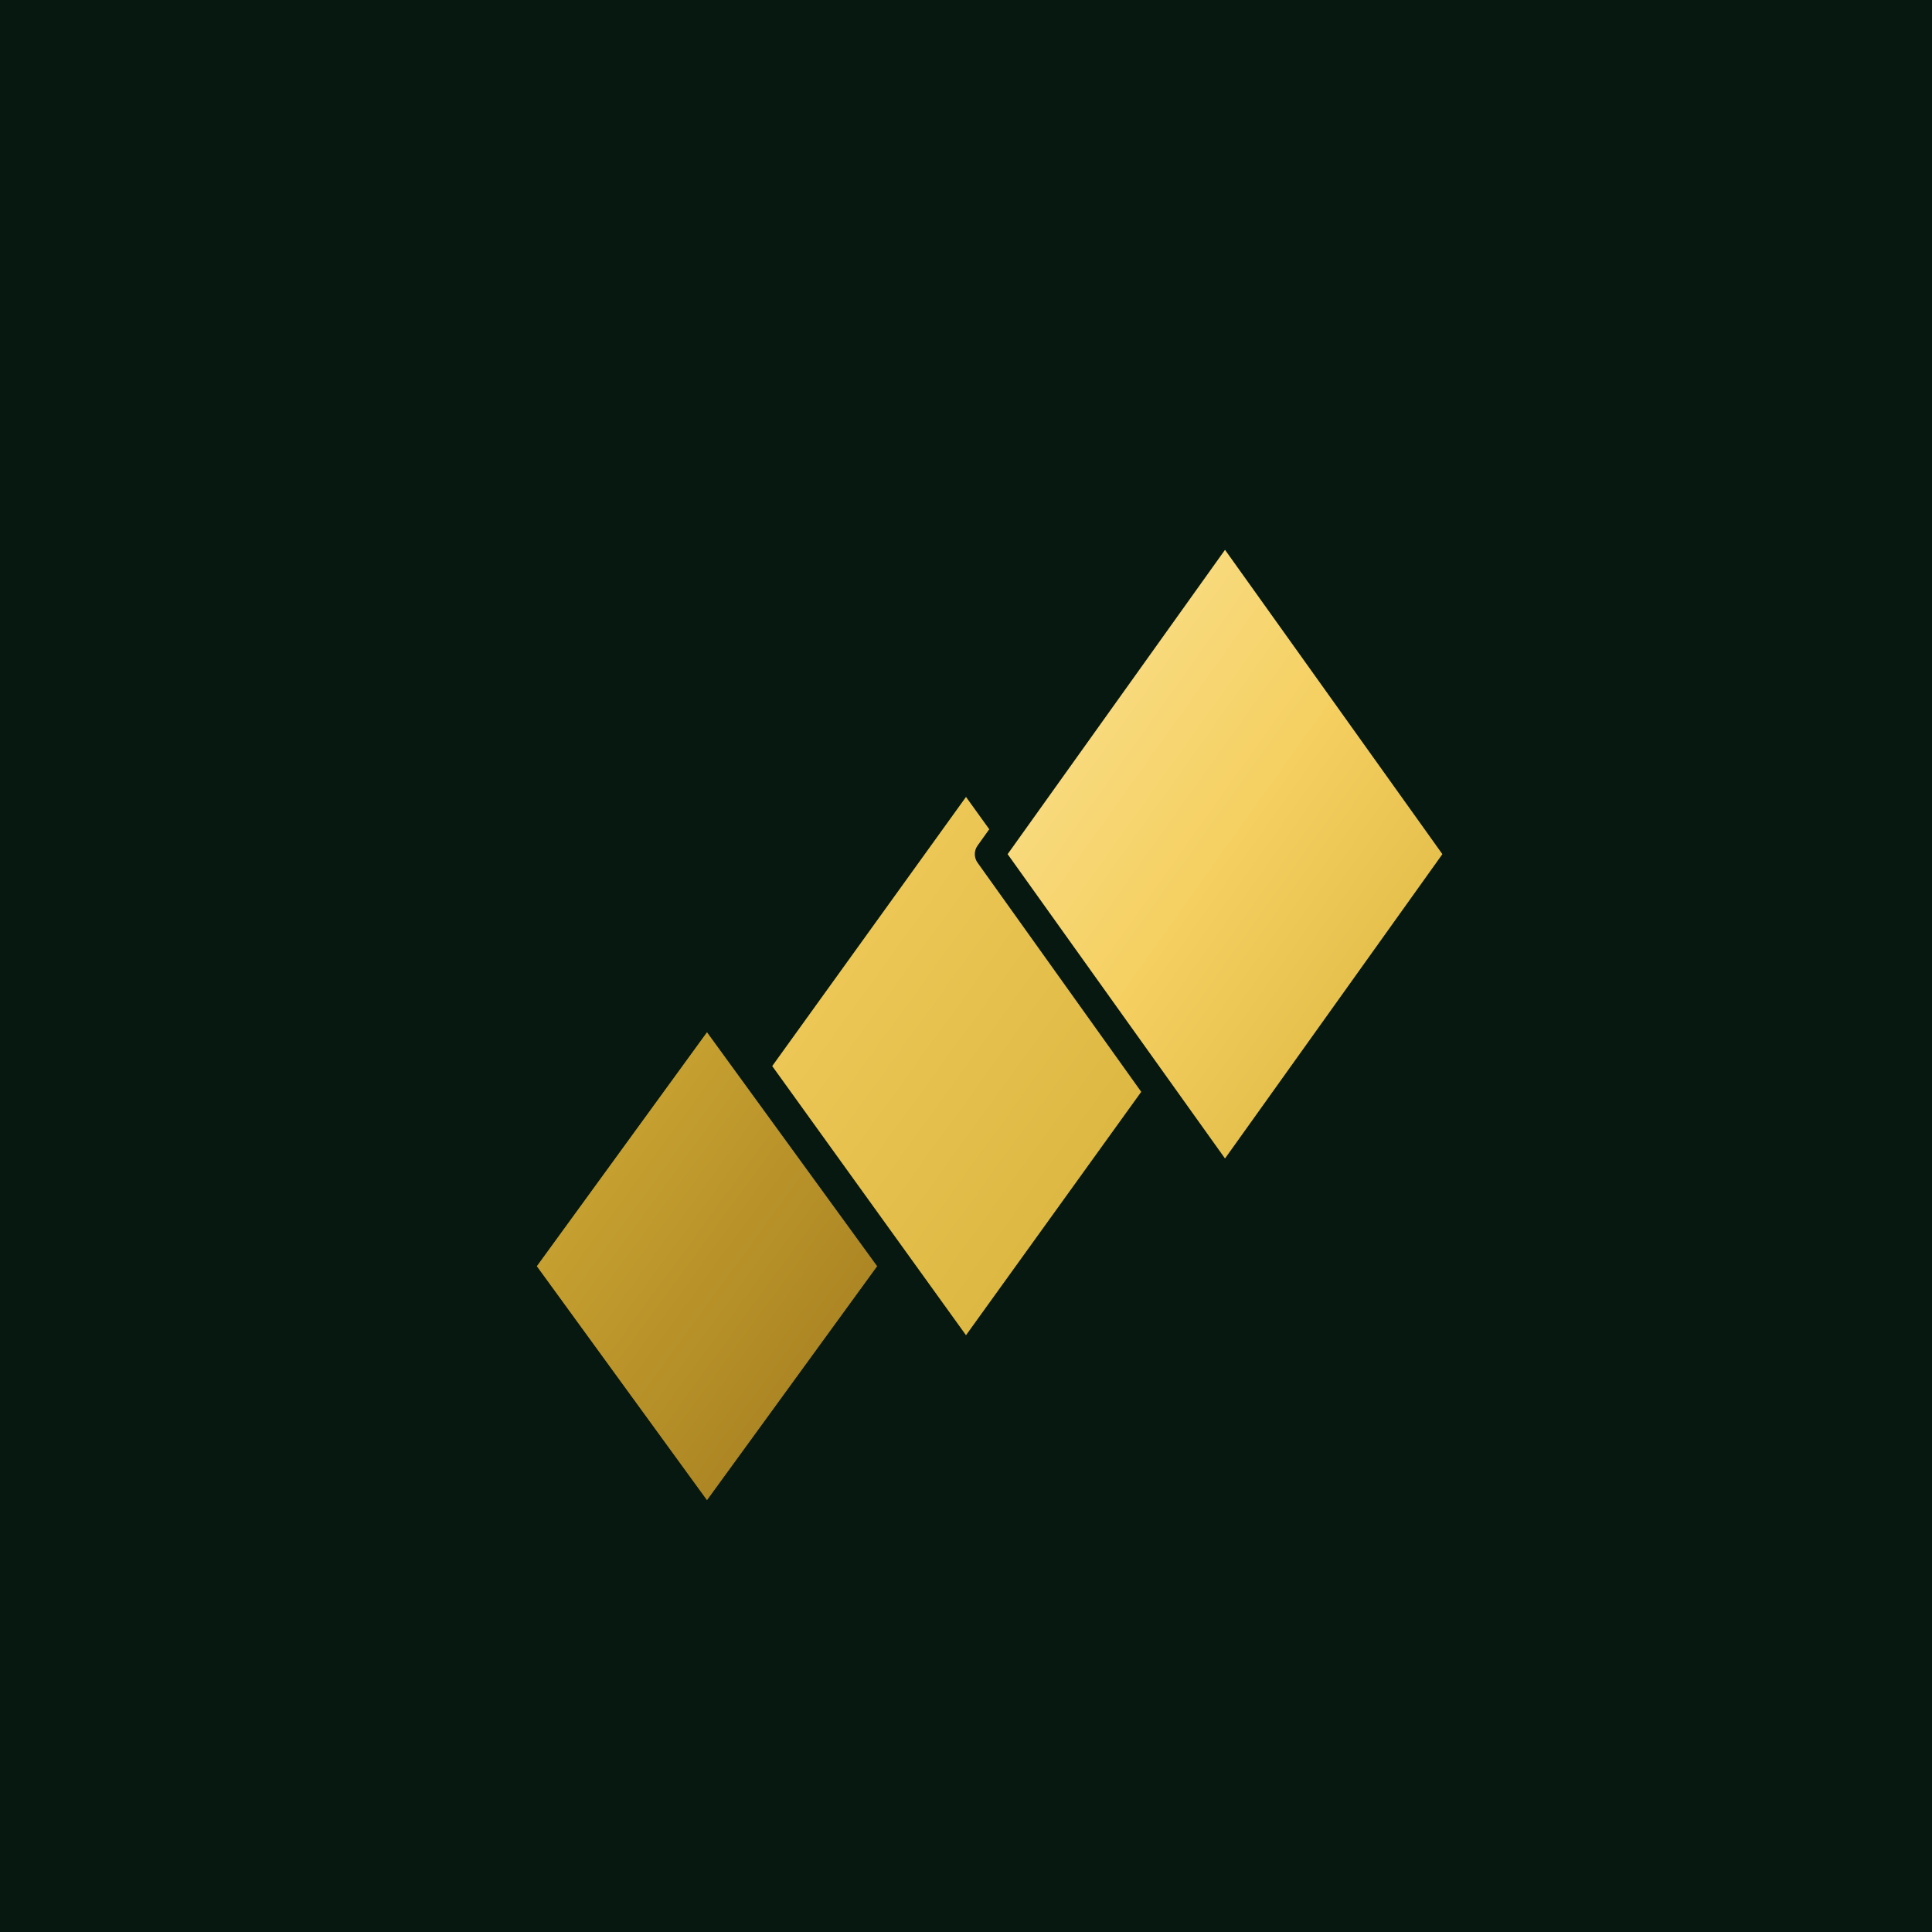
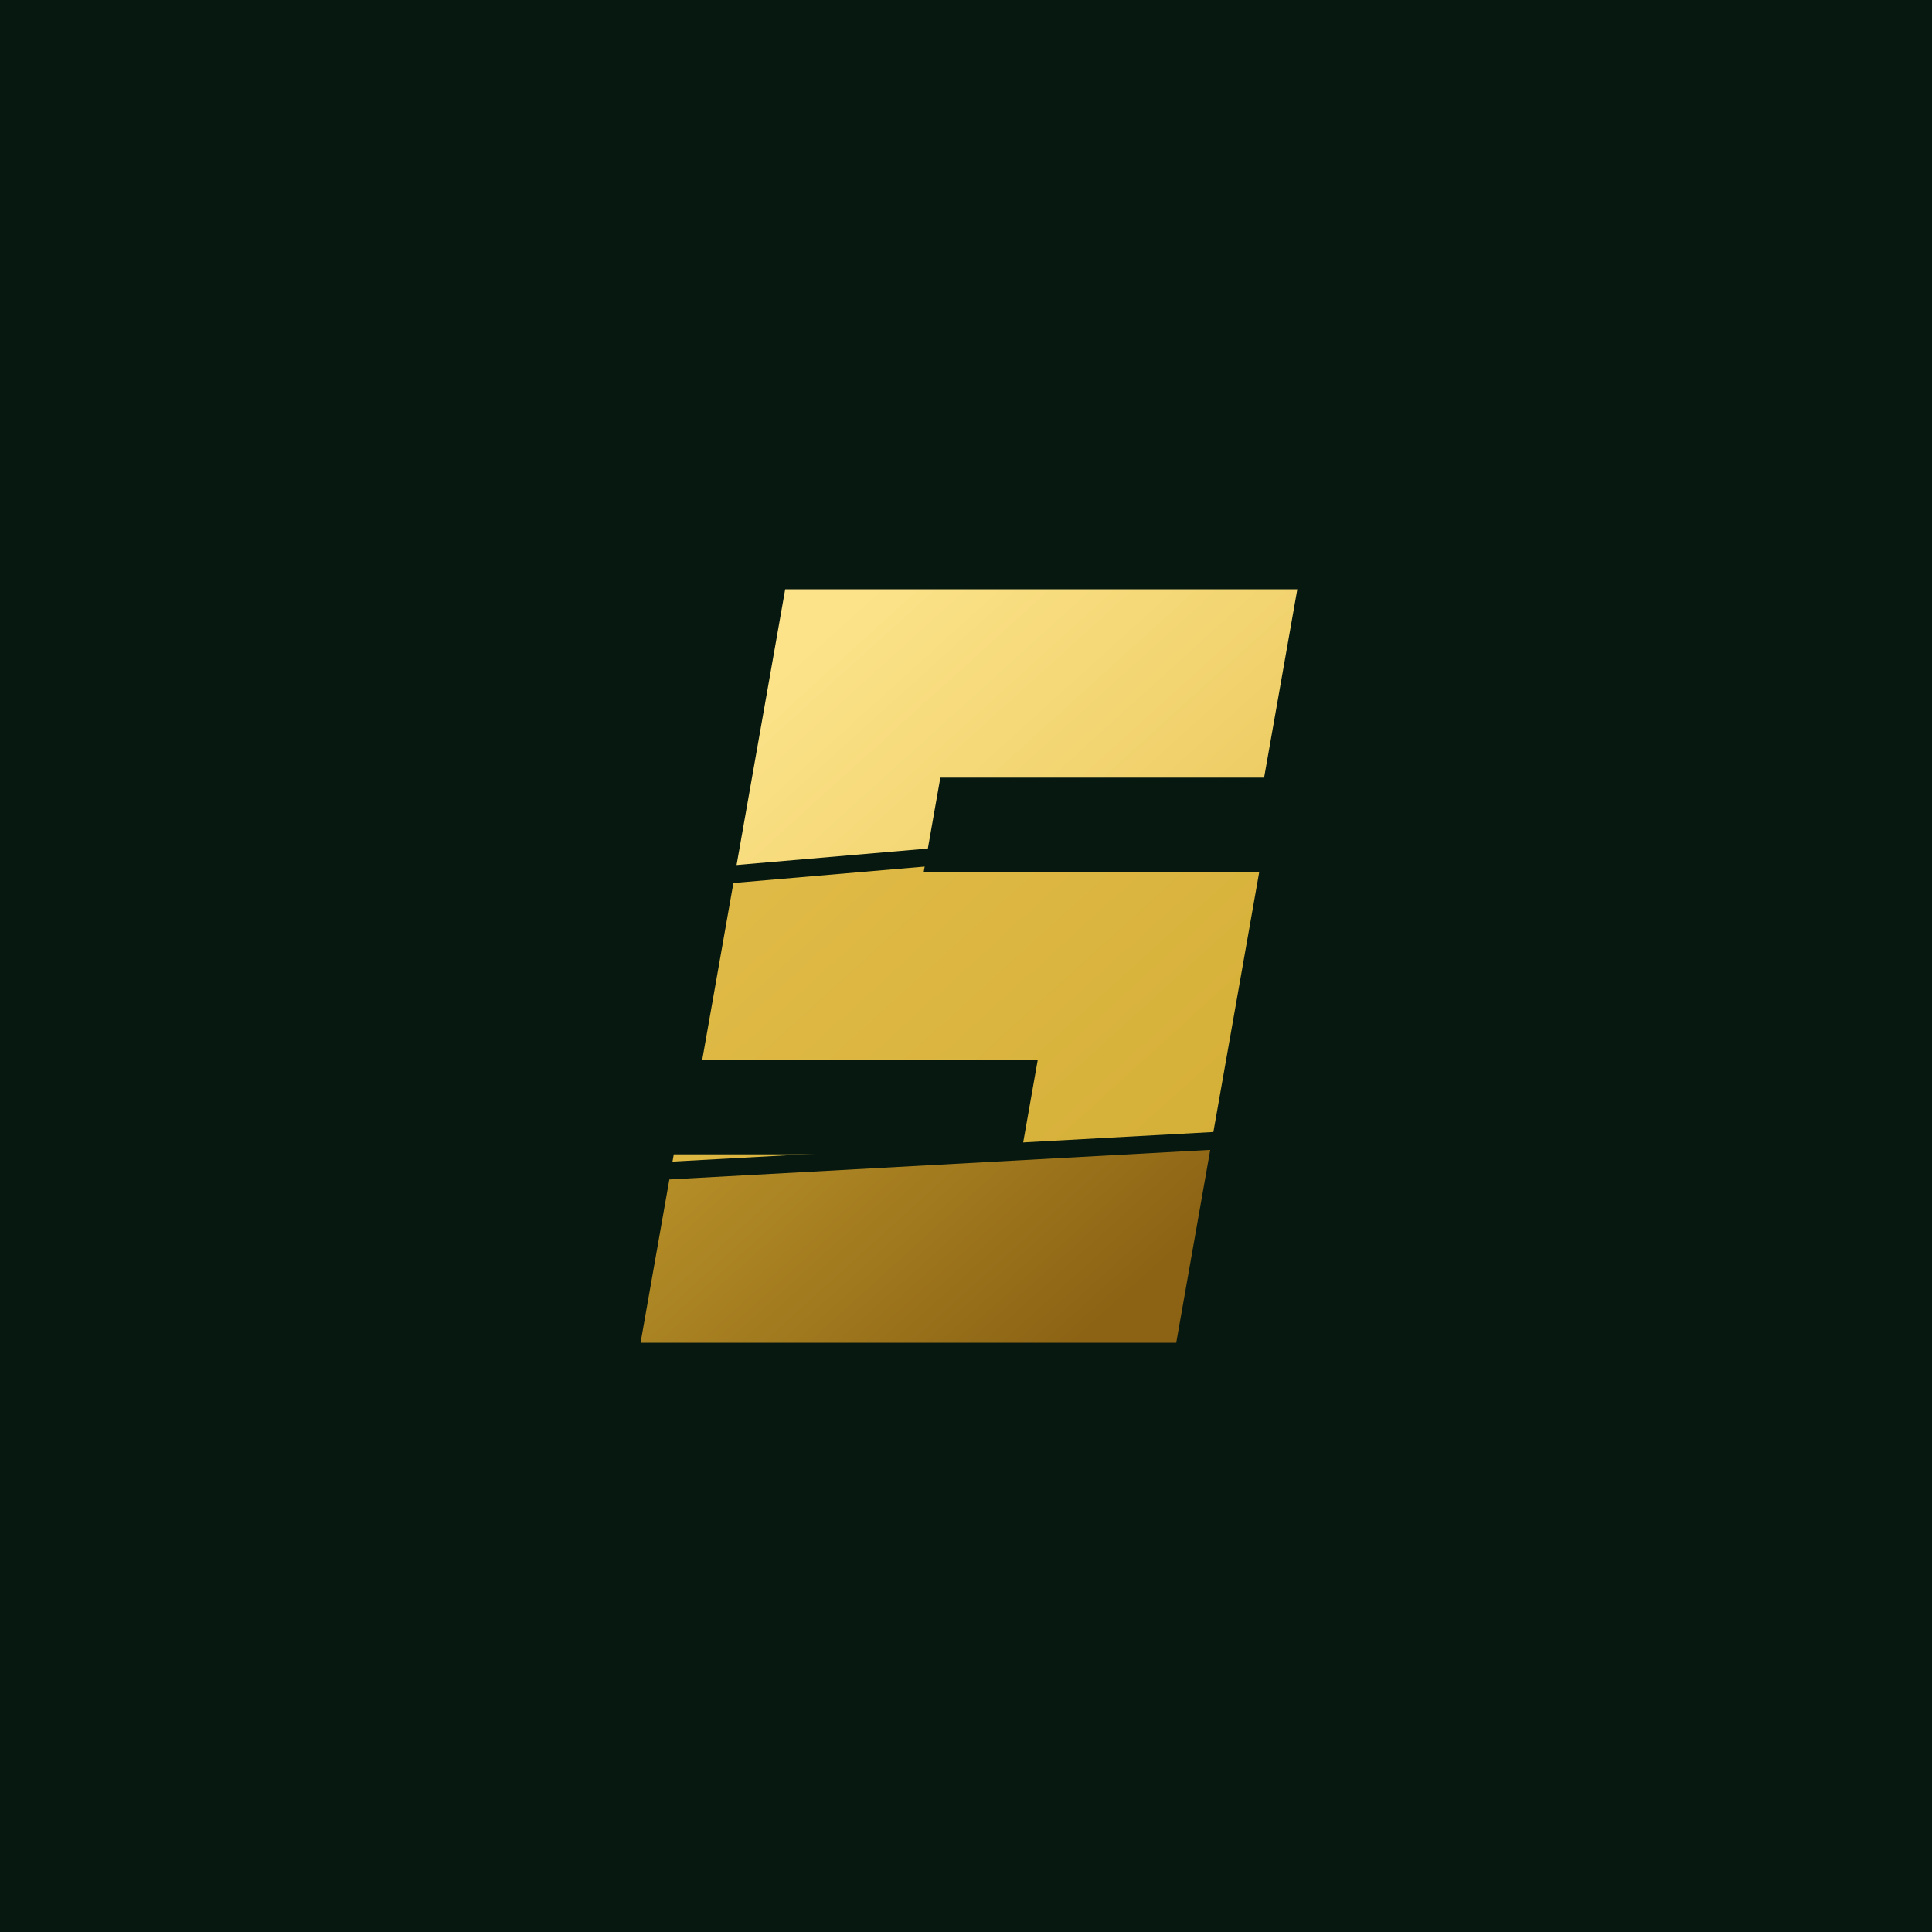
<svg xmlns="http://www.w3.org/2000/svg" viewBox="0 0 512 512">
  <defs>
-     <linearGradient id="a" x1="0" y1="0" x2="1" y2="1">
-       <stop offset="0" stop-color="#D4AF37" />
-       <stop offset="1" stop-color="#9E771C" />
+     <linearGradient id="t" x1="0" y1="0" x2="1" y2="1">
+       <stop offset="0" stop-color="#FCE38A" />
+       <stop offset="1" stop-color="#E3BD4A" />
    </linearGradient>
-     <linearGradient id="b" x1="0" y1="0" x2="1" y2="1">
-       <stop offset="0" stop-color="#F5D061" />
+     <linearGradient id="m" x1="0" y1="0" x2="1" y2="1">
+       <stop offset="0" stop-color="#E3BD4A" />
      <stop offset="1" stop-color="#D4AF37" />
    </linearGradient>
-     <linearGradient id="c" x1="0" y1="0" x2="1" y2="1">
-       <stop offset="0" stop-color="#FBE49A" />
-       <stop offset=".5" stop-color="#F5D061" />
-       <stop offset="1" stop-color="#D4AF37" />
+     <linearGradient id="l" x1="0" y1="0" x2="1" y2="1">
+       <stop offset="0" stop-color="#D4AF37" />
+       <stop offset="1" stop-color="#8C6314" />
    </linearGradient>
    <clipPath id="sq">
      <path d="M0 256C0 38 38 0 256 0S512 38 512 256 474 512 256 512 0 474 0 256Z" />
    </clipPath>
+     <clipPath id="c1">
+       <polygon points="0,0 512,0 512,196 0,240" />
+     </clipPath>
+     <clipPath id="c2">
+       <polygon points="0,240 512,196 512,306 0,334" />
+     </clipPath>
+     <clipPath id="c3">
+       <polygon points="0,334 512,306 512,512 0,512" />
+     </clipPath>
  </defs>
  <rect width="512" height="512" fill="#061810" />
  <g transform="translate(256 256) scale(.78) translate(-256 -256)">
-     <path d="M168 270L232 358 168 446 104 358Z" fill="url(#a)" stroke="#061810" stroke-width="10" stroke-linejoin="round" />
-     <path d="M256 190L328 290 256 390 184 290Z" fill="url(#b)" stroke="#061810" stroke-width="10" stroke-linejoin="round" />
-     <path d="M344 106L424 218 344 330 264 218Z" fill="url(#c)" stroke="#061810" stroke-width="10" stroke-linejoin="round" />
+     <g clip-path="url(#c1)">
+       <g transform="translate(256 256) skewX(-10) translate(-256 -256)">
+         <path d="M346 160H204V256H318V352H168" fill="none" stroke="url(#t)" stroke-width="64" stroke-linejoin="miter" stroke-miterlimit="10" />
+       </g>
+     </g>
+     <g clip-path="url(#c2)">
+       <g transform="translate(256 256) skewX(-10) translate(-256 -256)">
+         <path d="M346 160H204V256H318V352H168" fill="none" stroke="url(#m)" stroke-width="64" stroke-linejoin="miter" stroke-miterlimit="10" />
+       </g>
+     </g>
+     <g clip-path="url(#c3)">
+       <g transform="translate(256 256) skewX(-10) translate(-256 -256)">
+         <path d="M346 160H204V256H318V352H168" fill="none" stroke="url(#l)" stroke-width="64" stroke-linejoin="miter" stroke-miterlimit="10" />
+       </g>
+     </g>
+     <g transform="translate(256 256) skewX(-10) translate(-256 -256)" />
+     <path d="M0 240L512 196M0 334L512 306" stroke="#061810" stroke-width="6" />
  </g>
</svg>
